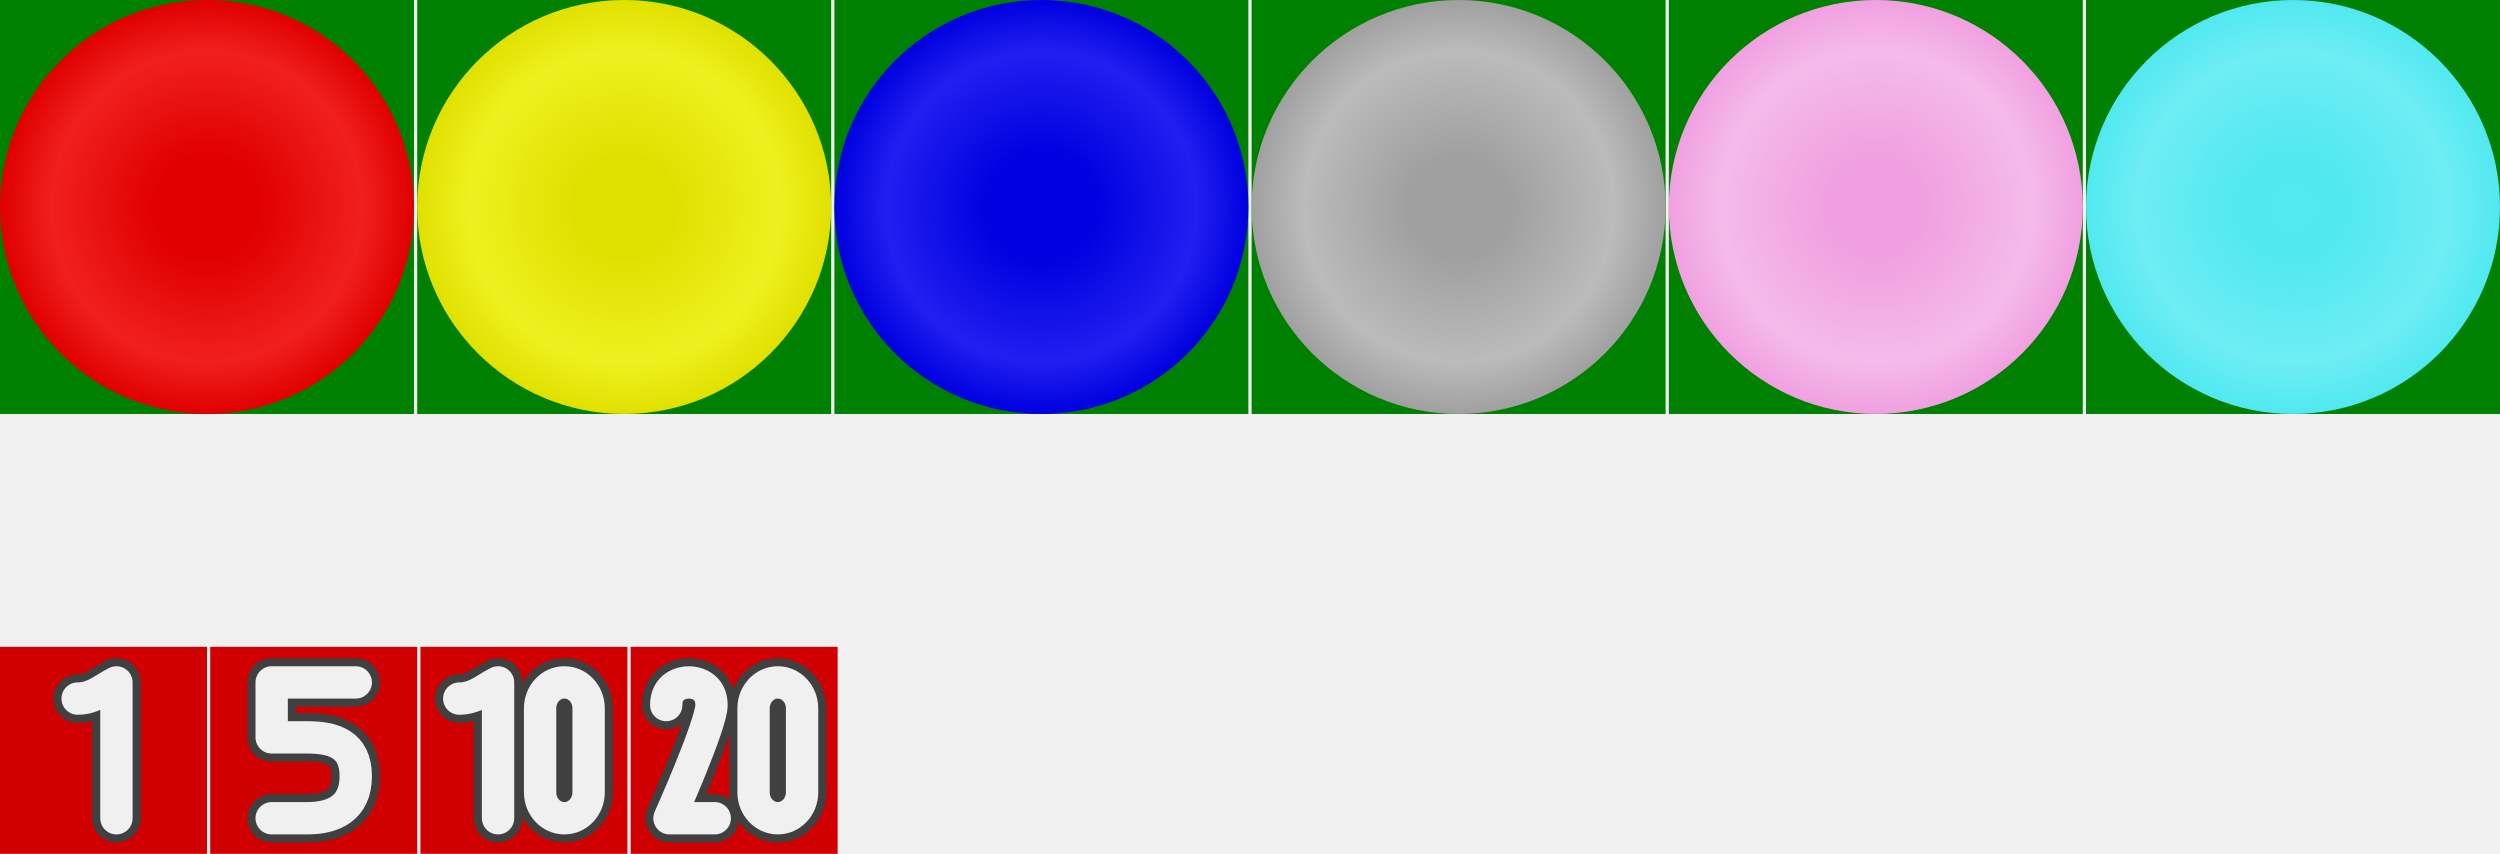
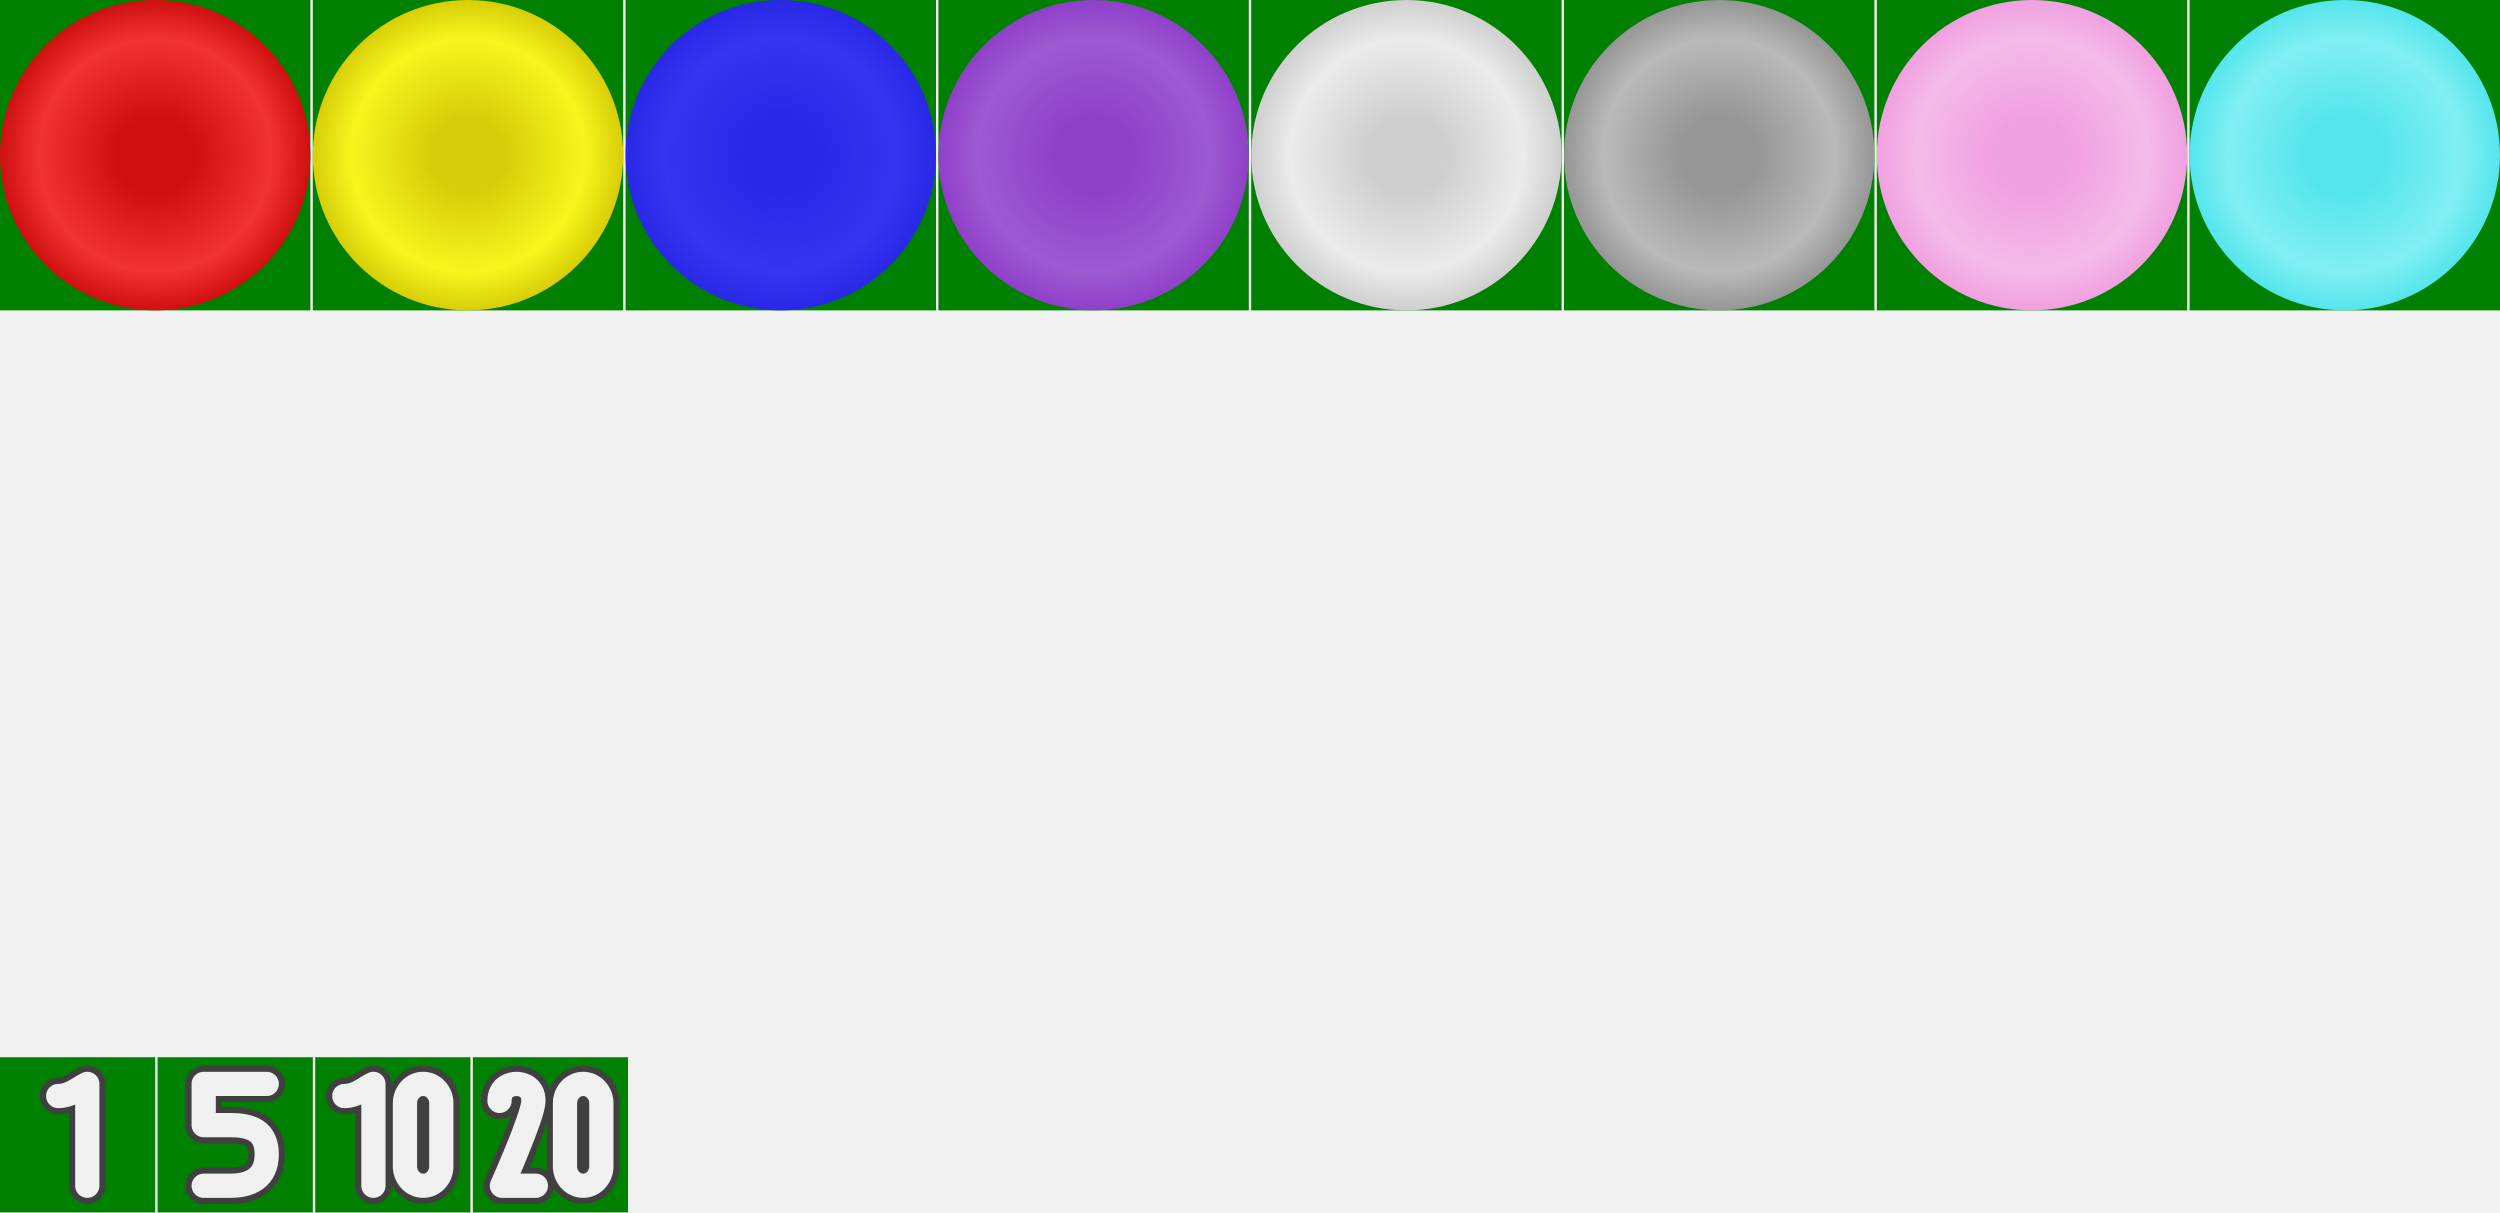
- <svg xmlns="http://www.w3.org/2000/svg" xmlns:xlink="http://www.w3.org/1999/xlink" width="773" height="264" viewBox="0 0 773 264" version="1.1" id="svg1063">
+ <svg xmlns="http://www.w3.org/2000/svg" xmlns:xlink="http://www.w3.org/1999/xlink" width="1031" height="500" viewBox="0 0 1031 500" version="1.1" id="svg1063">
  <defs id="defs1057">
    <linearGradient id="winged-pellet">
-       <stop style="stop-color:#f0a0e0;stop-opacity:1" offset="0" id="stop5" />
-       <stop id="stop6" offset="0.25" style="stop-color:#f0a0e0;stop-opacity:1" />
-       <stop id="stop7" offset="0.75" style="stop-color:#f4bbe9;stop-opacity:1" />
-       <stop style="stop-color:#f0a0e0;stop-opacity:1" offset="1" id="stop8" />
+       <stop style="stop-color:#f0a0e0;stop-opacity:1" offset="0" id="stop24" />
+       <stop id="stop25" offset="0.25" style="stop-color:#f0a0e0;stop-opacity:1" />
+       <stop id="stop26" offset="0.75" style="stop-color:#f4bbe9;stop-opacity:1" />
+       <stop style="stop-color:#f0a0e0;stop-opacity:1" offset="1" id="stop27" />
    </linearGradient>
    <linearGradient id="rock-pellet">
-       <stop style="stop-color:#a0a0a0;stop-opacity:1" offset="0" id="stop961" />
-       <stop id="stop963" offset="0.25" style="stop-color:#a0a0a0;stop-opacity:1" />
-       <stop id="stop965" offset="0.75" style="stop-color:#bbbbbb;stop-opacity:1" />
-       <stop style="stop-color:#a0a0a0;stop-opacity:1" offset="1" id="stop967" />
+       <stop style="stop-color:#969696;stop-opacity:1;" offset="0" id="stop20" />
+       <stop id="stop21" offset="0.25" style="stop-color:#969696;stop-opacity:1;" />
+       <stop id="stop22" offset="0.75" style="stop-color:#bababa;stop-opacity:1;" />
+       <stop style="stop-color:#969696;stop-opacity:1;" offset="1" id="stop23" />
+     </linearGradient>
+     <linearGradient id="winged-pellet-2">
+       <stop style="stop-color:#cfcfcf;stop-opacity:1;" offset="0" id="stop5" />
+       <stop id="stop6" offset="0.25" style="stop-color:#cfcfcf;stop-opacity:1;" />
+       <stop id="stop7" offset="0.75" style="stop-color:#ebebeb;stop-opacity:1;" />
+       <stop style="stop-color:#cfcfcf;stop-opacity:1;" offset="1" id="stop8" />
+     </linearGradient>
+     <linearGradient id="rock-pellet-1">
+       <stop style="stop-color:#9041c9;stop-opacity:1;" offset="0" id="stop961" />
+       <stop id="stop963" offset="0.25" style="stop-color:#9041c9;stop-opacity:1;" />
+       <stop id="stop965" offset="0.75" style="stop-color:#9d5ad2;stop-opacity:1;" />
+       <stop style="stop-color:#9040c9;stop-opacity:1;" offset="1" id="stop967" />
    </linearGradient>
    <linearGradient id="winged-pellet-1">
-       <stop style="stop-color:#52e9f0;stop-opacity:1;" offset="0" id="stop936" />
-       <stop id="stop938" offset="0.25" style="stop-color:#52e8f0;stop-opacity:1;" />
-       <stop id="stop940" offset="0.75" style="stop-color:#6eedf4;stop-opacity:1;" />
-       <stop style="stop-color:#52e8f0;stop-opacity:1;" offset="1" id="stop942" />
-     </linearGradient>
-     <linearGradient id="pellet-shine-mask">
-       <stop style="stop-color:#000000;stop-opacity:1" offset="0" id="stop1789" />
-       <stop id="stop1797" offset="0.4" style="stop-color:#ffffff;stop-opacity:1" />
-       <stop style="stop-color:#ffffff;stop-opacity:1" offset="0.6" id="stop1799" />
-       <stop style="stop-color:#000000;stop-opacity:1" offset="1" id="stop1791" />
+       <stop style="stop-color:#55e6ed;stop-opacity:1;" offset="0" id="stop936" />
+       <stop id="stop938" offset="0.25" style="stop-color:#55e5ed;stop-opacity:1;" />
+       <stop id="stop940" offset="0.75" style="stop-color:#81eff3;stop-opacity:1;" />
+       <stop style="stop-color:#55e5ed;stop-opacity:1;" offset="1" id="stop942" />
    </linearGradient>
    <linearGradient id="pellet-shine-inner">
      <stop id="stop2203" offset="0" style="stop-color:#ffffff;stop-opacity:0;" />
      <stop style="stop-color:#ffffff;stop-opacity:0;" offset="0.625" id="stop2205" />
      <stop style="stop-color:#ffffff;stop-opacity:1" offset="0.813" id="stop2207" />
      <stop id="stop1755" offset="0.875" style="stop-color:#ffffff;stop-opacity:0" />
      <stop id="stop2209" offset="1" style="stop-color:#ffffff;stop-opacity:0;" />
    </linearGradient>
    <linearGradient id="blue-pellet">
-       <stop style="stop-color:#0000e0;stop-opacity:1" offset="0" id="stop1980" />
-       <stop id="stop1982" offset="0.25" style="stop-color:#0000e0;stop-opacity:1" />
-       <stop id="stop1984" offset="0.75" style="stop-color:#2020f0;stop-opacity:1" />
-       <stop style="stop-color:#0000e0;stop-opacity:1" offset="1" id="stop1986" />
+       <stop style="stop-color:#2828e6;stop-opacity:1;" offset="0" id="stop1980" />
+       <stop id="stop1982" offset="0.25" style="stop-color:#2828e6;stop-opacity:1;" />
+       <stop id="stop1984" offset="0.75" style="stop-color:#3535f1;stop-opacity:1;" />
+       <stop style="stop-color:#2828e6;stop-opacity:1;" offset="1" id="stop1986" />
    </linearGradient>
    <linearGradient id="yellow-pellet">
-       <stop id="stop1877" offset="0" style="stop-color:#e0e000;stop-opacity:1" />
-       <stop style="stop-color:#e0e000;stop-opacity:1" offset="0.25" id="stop1879" />
-       <stop style="stop-color:#f0f020;stop-opacity:1" offset="0.75" id="stop1881" />
-       <stop id="stop1883" offset="1" style="stop-color:#e0e000;stop-opacity:1" />
+       <stop id="stop1877" offset="0" style="stop-color:#d8ce08;stop-opacity:1;" />
+       <stop style="stop-color:#d8ce08;stop-opacity:1;" offset="0.25" id="stop1879" />
+       <stop style="stop-color:#f6f61d;stop-opacity:1;" offset="0.75" id="stop1881" />
+       <stop id="stop1883" offset="1" style="stop-color:#d8ce08;stop-opacity:1;" />
    </linearGradient>
    <linearGradient id="pellet-shine-outer">
      <stop style="stop-color:#ffffff;stop-opacity:0;" offset="0" id="stop5495" />
      <stop id="stop5503" offset="0.625" style="stop-color:#ffffff;stop-opacity:0;" />
      <stop style="stop-color:#ffffff;stop-opacity:0" offset="0.75" id="stop1757" />
      <stop id="stop5501" offset="0.813" style="stop-color:#ffffff;stop-opacity:1" />
      <stop style="stop-color:#ffffff;stop-opacity:0;" offset="1" id="stop5497" />
    </linearGradient>
    <radialGradient r="7.5" fy="1043.612" fx="587.5" cy="1043.612" cx="587.5" gradientTransform="matrix(8.533333,0,0,8.533333,-4949.333,-8841.491)" gradientUnits="userSpaceOnUse" id="radialGradient3327" xlink:href="#red-pellet" />
    <linearGradient id="red-pellet">
-       <stop style="stop-color:#e00000;stop-opacity:1" offset="0" id="stop8452" />
-       <stop id="stop8460" offset="0.25" style="stop-color:#e00000;stop-opacity:1" />
-       <stop id="stop8458" offset="0.75" style="stop-color:#f02020;stop-opacity:1" />
-       <stop style="stop-color:#e00000;stop-opacity:1;" offset="1" id="stop8454" />
+       <stop style="stop-color:#d01010;stop-opacity:1;" offset="0" id="stop8452" />
+       <stop id="stop8460" offset="0.25" style="stop-color:#d01010;stop-opacity:1;" />
+       <stop id="stop8458" offset="0.75" style="stop-color:#f03333;stop-opacity:1;" />
+       <stop style="stop-color:#d01010;stop-opacity:1;" offset="1" id="stop8454" />
    </linearGradient>
    <radialGradient xlink:href="#yellow-pellet" id="radialGradient1886" gradientUnits="userSpaceOnUse" gradientTransform="matrix(8.533333,0,0,8.533333,-4820.333,-8841.491)" cx="587.5" cy="1043.612" fx="587.5" fy="1043.612" r="7.5" />
    <radialGradient xlink:href="#blue-pellet" id="radialGradient1989" gradientUnits="userSpaceOnUse" gradientTransform="matrix(8.533333,0,0,8.533333,-4691.333,-8841.491)" cx="587.5" cy="1043.612" fx="587.5" fy="1043.612" r="7.5" />
-     <radialGradient r="7.5" fy="1043.612" fx="587.5" cy="1043.612" cx="587.5" gradientTransform="matrix(8.533333,0,0,8.533333,-4949.333,-7846.972)" gradientUnits="userSpaceOnUse" id="radialGradient3327-3" xlink:href="#pellet-shine-outer" />
-     <radialGradient r="7.5" fy="1043.612" fx="587.5" cy="1043.612" cx="587.5" gradientTransform="matrix(8.533333,0,0,8.533333,-4949.333,-7846.972)" gradientUnits="userSpaceOnUse" id="radialGradient3327-3-6" xlink:href="#pellet-shine-inner" />
-     <linearGradient xlink:href="#pellet-shine-mask" id="linearGradient30958" gradientUnits="userSpaceOnUse" gradientTransform="translate(0,-4.696063e-5)" x1="64" y1="1097.52" x2="103" y2="1058.52" />
-     <mask maskUnits="userSpaceOnUse" id="mask30954">
-       <path style="opacity:1;fill:url(#linearGradient30958);fill-opacity:1;stroke:none;stroke-width:12.068" id="path30956" mask="none" d="m 128,1058.52 a 64,64 0 0 1 -64,64 v -64 z" />
+     <radialGradient xlink:href="#rock-pellet-1" id="radialGradient934" gradientUnits="userSpaceOnUse" gradientTransform="matrix(8.533333,0,0,8.533333,-4562.333,-8841.491)" cx="587.5" cy="1043.612" fx="587.5" fy="1043.612" r="7.5" />
+     <radialGradient xlink:href="#winged-pellet-2" id="radialGradient957" gradientUnits="userSpaceOnUse" gradientTransform="matrix(8.533333,0,0,8.533333,-4433.333,-8841.491)" cx="587.5" cy="1043.612" fx="587.5" fy="1043.612" r="7.5" />
+     <radialGradient xlink:href="#winged-pellet-1" id="radialGradient14" gradientUnits="userSpaceOnUse" gradientTransform="matrix(8.533333,0,0,8.533333,-4046.333,-8841.491)" cx="587.5" cy="1043.612" fx="587.5" fy="1043.612" r="7.5" />
+     <radialGradient xlink:href="#winged-pellet" id="radialGradient17" gradientUnits="userSpaceOnUse" gradientTransform="matrix(8.533333,0,0,8.533333,-4175.333,-8841.491)" cx="587.5" cy="1043.612" fx="587.5" fy="1043.612" r="7.5" />
+     <radialGradient xlink:href="#rock-pellet" id="radialGradient20" gradientUnits="userSpaceOnUse" gradientTransform="matrix(8.533333,0,0,8.533333,-4304.333,-8841.491)" cx="587.5" cy="1043.612" fx="587.5" fy="1043.612" r="7.5" />
+     <filter style="color-interpolation-filters:sRGB" id="filter40" x="-0.277" y="-0.277" width="1.554" height="1.554">
+       <feGaussianBlur stdDeviation="7.386" id="feGaussianBlur40" />
+     </filter>
+     <clipPath clipPathUnits="userSpaceOnUse" id="clipPath40">
+       <use x="0" y="0" xlink:href="#rect38" id="use41" />
+     </clipPath>
+     <radialGradient r="7.5" fy="1043.612" fx="587.5" cy="1043.612" cx="587.5" gradientTransform="matrix(8.533333,0,0,8.533333,-5549.333,-8841.491)" gradientUnits="userSpaceOnUse" id="radialGradient3327-3-56" xlink:href="#pellet-shine-outer" />
+     <mask maskUnits="userSpaceOnUse" id="mask43">
+       <use x="0" y="0" xlink:href="#g39" id="use44" transform="translate(-200)" />
    </mask>
-     <linearGradient xlink:href="#pellet-shine-mask" id="linearGradient30965" gradientUnits="userSpaceOnUse" x1="64" y1="1097.52" x2="103" y2="1058.52" />
-     <mask maskUnits="userSpaceOnUse" id="mask30961">
-       <path style="opacity:1;fill:url(#linearGradient30965);fill-opacity:1;stroke:none;stroke-width:12.068" id="path30963" mask="none" d="m 0,1058.52 a 64,64 0 0 1 64,-64 v 64 z" />
+     <radialGradient r="7.5" fy="1043.612" fx="587.5" cy="1043.612" cx="587.5" gradientTransform="matrix(8.533333,0,0,8.533333,-5549.333,-8641.491)" gradientUnits="userSpaceOnUse" id="radialGradient3327-3-6-6" xlink:href="#pellet-shine-inner" />
+     <mask maskUnits="userSpaceOnUse" id="mask47">
+       <use x="0" y="0" xlink:href="#g46" id="use48" transform="translate(-136)" />
    </mask>
-     <radialGradient r="7.5" fy="1043.612" fx="587.5" cy="1043.612" cx="587.5" gradientTransform="matrix(8.533333,0,0,8.533333,-4949.333,-7846.972)" gradientUnits="userSpaceOnUse" id="radialGradient3327-3-6-5" xlink:href="#pellet-shine-inner" />
-     <mask maskUnits="userSpaceOnUse" id="mask30954-9">
-       <path style="opacity:1;fill:url(#linearGradient30958);fill-opacity:1;stroke:none;stroke-width:12.068" id="path30956-3" mask="none" d="m 128,1058.52 a 64,64 0 0 1 -64,64 v -64 z" />
-     </mask>
-     <radialGradient r="7.5" fy="1043.612" fx="587.5" cy="1043.612" cx="587.5" gradientTransform="matrix(8.533333,0,0,8.533333,-4949.333,-7846.972)" gradientUnits="userSpaceOnUse" id="radialGradient3327-3-5" xlink:href="#pellet-shine-outer" />
-     <mask maskUnits="userSpaceOnUse" id="mask30961-0">
-       <path style="opacity:1;fill:url(#linearGradient30965-8);fill-opacity:1;stroke:none;stroke-width:12.068" id="path30963-7" mask="none" d="m 0,1058.52 a 64,64 0 0 1 64,-64 v 64 z" />
-     </mask>
-     <linearGradient xlink:href="#pellet-shine-mask" id="linearGradient30965-8" gradientUnits="userSpaceOnUse" x1="64" y1="1097.52" x2="103" y2="1058.52" />
-     <radialGradient r="7.5" fy="1043.612" fx="587.5" cy="1043.612" cx="587.5" gradientTransform="matrix(8.533333,0,0,8.533333,-4949.333,-7846.972)" gradientUnits="userSpaceOnUse" id="radialGradient3327-3-5-8" xlink:href="#pellet-shine-outer" />
-     <mask maskUnits="userSpaceOnUse" id="mask30961-0-2">
-       <path style="opacity:1;fill:url(#linearGradient30965-8);fill-opacity:1;stroke:none;stroke-width:12.068" id="path30963-7-0" mask="none" d="m 0,1058.52 a 64,64 0 0 1 64,-64 v 64 z" />
-     </mask>
-     <radialGradient r="7.5" fy="1043.612" fx="587.5" cy="1043.612" cx="587.5" gradientTransform="matrix(8.533333,0,0,8.533333,-4949.333,-7846.972)" gradientUnits="userSpaceOnUse" id="radialGradient3327-3-6-5-6" xlink:href="#pellet-shine-inner" />
-     <mask maskUnits="userSpaceOnUse" id="mask30954-9-4">
-       <path style="opacity:1;fill:url(#linearGradient30958);fill-opacity:1;stroke:none;stroke-width:12.068" id="path30956-3-8" mask="none" d="m 128,1058.52 a 64,64 0 0 1 -64,64 v -64 z" />
-     </mask>
-     <radialGradient xlink:href="#pellet-shine-inner" id="radialGradient930" gradientUnits="userSpaceOnUse" gradientTransform="matrix(8.533333,0,0,8.533333,-4949.333,-7846.972)" cx="587.5" cy="1043.612" fx="587.5" fy="1043.612" r="7.5" />
-     <radialGradient xlink:href="#pellet-shine-outer" id="radialGradient932" gradientUnits="userSpaceOnUse" gradientTransform="matrix(8.533333,0,0,8.533333,-4949.333,-7846.972)" cx="587.5" cy="1043.612" fx="587.5" fy="1043.612" r="7.5" />
-     <radialGradient xlink:href="#rock-pellet" id="radialGradient934" gradientUnits="userSpaceOnUse" gradientTransform="matrix(8.533333,0,0,8.533333,-4562.333,-8841.491)" cx="587.5" cy="1043.612" fx="587.5" fy="1043.612" r="7.5" />
-     <radialGradient xlink:href="#pellet-shine-inner" id="radialGradient953" gradientUnits="userSpaceOnUse" gradientTransform="matrix(8.533333,0,0,8.533333,-4949.333,-7846.972)" cx="587.5" cy="1043.612" fx="587.5" fy="1043.612" r="7.5" />
-     <radialGradient xlink:href="#pellet-shine-outer" id="radialGradient955" gradientUnits="userSpaceOnUse" gradientTransform="matrix(8.533333,0,0,8.533333,-4949.333,-7846.972)" cx="587.5" cy="1043.612" fx="587.5" fy="1043.612" r="7.5" />
-     <radialGradient xlink:href="#winged-pellet" id="radialGradient957" gradientUnits="userSpaceOnUse" gradientTransform="matrix(8.533333,0,0,8.533333,-4433.333,-8841.491)" cx="587.5" cy="1043.612" fx="587.5" fy="1043.612" r="7.5" />
-     <radialGradient xlink:href="#pellet-shine-outer" id="radialGradient959" gradientUnits="userSpaceOnUse" gradientTransform="matrix(8.533333,0,0,8.533333,-4949.333,-7846.972)" cx="587.5" cy="1043.612" fx="587.5" fy="1043.612" r="7.5" />
-     <radialGradient xlink:href="#pellet-shine-inner" id="radialGradient3" gradientUnits="userSpaceOnUse" gradientTransform="matrix(8.533333,0,0,8.533333,-4949.333,-7846.972)" cx="587.5" cy="1043.612" fx="587.5" fy="1043.612" r="7.5" />
-     <radialGradient xlink:href="#pellet-shine-outer" id="radialGradient4" gradientUnits="userSpaceOnUse" gradientTransform="matrix(8.533333,0,0,8.533333,-4949.333,-7846.972)" cx="587.5" cy="1043.612" fx="587.5" fy="1043.612" r="7.5" />
-     <radialGradient xlink:href="#winged-pellet-1" id="radialGradient5" gradientUnits="userSpaceOnUse" gradientTransform="matrix(8.533333,0,0,8.533333,-4304.333,-8841.491)" cx="587.5" cy="1043.612" fx="587.5" fy="1043.612" r="7.5" />
  </defs>
-   <g id="layer2" style="display:inline" transform="translate(0,-1.8310547e-4)">
+   <g id="layer2" style="display:inline" transform="translate(0,-1.2207031e-4)">
    <rect style="color:#000000;clip-rule:nonzero;display:inline;overflow:visible;visibility:visible;opacity:1;isolation:auto;mix-blend-mode:normal;color-interpolation:sRGB;color-interpolation-filters:linearRGB;solid-color:#000000;solid-opacity:1;vector-effect:none;fill:#008000;fill-opacity:1;fill-rule:evenodd;stroke:none;stroke-width:0.265;stroke-linecap:butt;stroke-linejoin:miter;stroke-miterlimit:50;stroke-dasharray:none;stroke-dashoffset:0;stroke-opacity:1;color-rendering:auto;image-rendering:auto;shape-rendering:auto;text-rendering:auto;enable-background:accumulate" id="rect1641" width="128" height="128" x="0" y="0" />
    <rect style="color:#000000;clip-rule:nonzero;display:inline;overflow:visible;visibility:visible;opacity:1;isolation:auto;mix-blend-mode:normal;color-interpolation:sRGB;color-interpolation-filters:linearRGB;solid-color:#000000;solid-opacity:1;vector-effect:none;fill:#008000;fill-opacity:1;fill-rule:evenodd;stroke:none;stroke-width:0.265;stroke-linecap:butt;stroke-linejoin:miter;stroke-miterlimit:50;stroke-dasharray:none;stroke-dashoffset:0;stroke-opacity:1;color-rendering:auto;image-rendering:auto;shape-rendering:auto;text-rendering:auto;enable-background:accumulate" id="rect1641-6" width="128" height="128" x="129" y="0" />
    <rect style="color:#000000;clip-rule:nonzero;display:inline;overflow:visible;visibility:visible;opacity:1;isolation:auto;mix-blend-mode:normal;color-interpolation:sRGB;color-interpolation-filters:linearRGB;solid-color:#000000;solid-opacity:1;vector-effect:none;fill:#008000;fill-opacity:1;fill-rule:evenodd;stroke:none;stroke-width:0.265;stroke-linecap:butt;stroke-linejoin:miter;stroke-miterlimit:50;stroke-dasharray:none;stroke-dashoffset:0;stroke-opacity:1;color-rendering:auto;image-rendering:auto;shape-rendering:auto;text-rendering:auto;enable-background:accumulate" id="rect1641-6-9" width="128" height="128" x="258" y="0" />
-     <rect style="color:#000000;clip-rule:nonzero;display:inline;overflow:visible;visibility:visible;opacity:1;isolation:auto;mix-blend-mode:normal;color-interpolation:sRGB;color-interpolation-filters:linearRGB;solid-color:#000000;solid-opacity:1;fill:#d00000;fill-opacity:1;fill-rule:evenodd;stroke:none;stroke-width:2;stroke-linecap:round;stroke-linejoin:round;stroke-miterlimit:4;stroke-dasharray:none;stroke-dashoffset:0;stroke-opacity:1;color-rendering:auto;image-rendering:auto;shape-rendering:auto;text-rendering:auto;enable-background:accumulate" id="rect4484" width="64" height="64" x="0" y="200" rx="0" ry="0" />
-     <rect style="color:#000000;clip-rule:nonzero;display:inline;overflow:visible;visibility:visible;opacity:1;isolation:auto;mix-blend-mode:normal;color-interpolation:sRGB;color-interpolation-filters:linearRGB;solid-color:#000000;solid-opacity:1;fill:#d00000;fill-opacity:1;fill-rule:evenodd;stroke:none;stroke-width:2;stroke-linecap:round;stroke-linejoin:round;stroke-miterlimit:4;stroke-dasharray:none;stroke-dashoffset:0;stroke-opacity:1;color-rendering:auto;image-rendering:auto;shape-rendering:auto;text-rendering:auto;enable-background:accumulate" id="rect4484-2" width="64" height="64" x="65" y="200" rx="0" ry="0" />
-     <rect style="color:#000000;clip-rule:nonzero;display:inline;overflow:visible;visibility:visible;opacity:1;isolation:auto;mix-blend-mode:normal;color-interpolation:sRGB;color-interpolation-filters:linearRGB;solid-color:#000000;solid-opacity:1;fill:#d00000;fill-opacity:1;fill-rule:evenodd;stroke:none;stroke-width:2;stroke-linecap:round;stroke-linejoin:round;stroke-miterlimit:4;stroke-dasharray:none;stroke-dashoffset:0;stroke-opacity:1;color-rendering:auto;image-rendering:auto;shape-rendering:auto;text-rendering:auto;enable-background:accumulate" id="rect4484-2-1" width="64" height="64" x="130" y="200" rx="0" ry="0" />
-     <rect style="color:#000000;clip-rule:nonzero;display:inline;overflow:visible;visibility:visible;opacity:1;isolation:auto;mix-blend-mode:normal;color-interpolation:sRGB;color-interpolation-filters:linearRGB;solid-color:#000000;solid-opacity:1;fill:#d00000;fill-opacity:1;fill-rule:evenodd;stroke:none;stroke-width:2;stroke-linecap:round;stroke-linejoin:round;stroke-miterlimit:4;stroke-dasharray:none;stroke-dashoffset:0;stroke-opacity:1;color-rendering:auto;image-rendering:auto;shape-rendering:auto;text-rendering:auto;enable-background:accumulate" id="rect4484-2-1-9" width="64" height="64" x="195" y="200" rx="0" ry="0" />
+     <rect style="color:#000000;font-variation-settings:normal;clip-rule:nonzero;display:inline;overflow:visible;visibility:visible;opacity:1;isolation:auto;mix-blend-mode:normal;color-interpolation:sRGB;color-interpolation-filters:linearRGB;solid-color:#000000;solid-opacity:1;vector-effect:none;fill:#008000;fill-opacity:1;fill-rule:evenodd;stroke:none;stroke-width:0.265;stroke-linecap:butt;stroke-linejoin:miter;stroke-miterlimit:50;stroke-dasharray:none;stroke-dashoffset:0;stroke-opacity:1;-inkscape-stroke:none;color-rendering:auto;image-rendering:auto;shape-rendering:auto;text-rendering:auto;enable-background:accumulate;stop-color:#000000;stop-opacity:1" id="rect4484" width="64" height="64" x="0" y="436" rx="0" ry="0" />
+     <rect style="color:#000000;font-variation-settings:normal;clip-rule:nonzero;display:inline;overflow:visible;visibility:visible;opacity:1;isolation:auto;mix-blend-mode:normal;color-interpolation:sRGB;color-interpolation-filters:linearRGB;solid-color:#000000;solid-opacity:1;vector-effect:none;fill:#008000;fill-opacity:1;fill-rule:evenodd;stroke:none;stroke-width:0.265;stroke-linecap:butt;stroke-linejoin:miter;stroke-miterlimit:50;stroke-dasharray:none;stroke-dashoffset:0;stroke-opacity:1;-inkscape-stroke:none;color-rendering:auto;image-rendering:auto;shape-rendering:auto;text-rendering:auto;enable-background:accumulate;stop-color:#000000;stop-opacity:1" id="rect4484-2" width="64" height="64" x="65" y="436" rx="0" ry="0" />
+     <rect style="color:#000000;font-variation-settings:normal;clip-rule:nonzero;display:inline;overflow:visible;visibility:visible;opacity:1;isolation:auto;mix-blend-mode:normal;color-interpolation:sRGB;color-interpolation-filters:linearRGB;solid-color:#000000;solid-opacity:1;vector-effect:none;fill:#008000;fill-opacity:1;fill-rule:evenodd;stroke:none;stroke-width:0.265;stroke-linecap:butt;stroke-linejoin:miter;stroke-miterlimit:50;stroke-dasharray:none;stroke-dashoffset:0;stroke-opacity:1;-inkscape-stroke:none;color-rendering:auto;image-rendering:auto;shape-rendering:auto;text-rendering:auto;enable-background:accumulate;stop-color:#000000;stop-opacity:1" id="rect4484-2-1" width="64" height="64" x="130" y="436" rx="0" ry="0" />
+     <rect style="color:#000000;font-variation-settings:normal;clip-rule:nonzero;display:inline;overflow:visible;visibility:visible;opacity:1;isolation:auto;mix-blend-mode:normal;color-interpolation:sRGB;color-interpolation-filters:linearRGB;solid-color:#000000;solid-opacity:1;vector-effect:none;fill:#008000;fill-opacity:1;fill-rule:evenodd;stroke:none;stroke-width:0.265;stroke-linecap:butt;stroke-linejoin:miter;stroke-miterlimit:50;stroke-dasharray:none;stroke-dashoffset:0;stroke-opacity:1;-inkscape-stroke:none;color-rendering:auto;image-rendering:auto;shape-rendering:auto;text-rendering:auto;enable-background:accumulate;stop-color:#000000;stop-opacity:1" id="rect4484-2-1-9" width="64" height="64" x="195" y="436" rx="0" ry="0" />
    <rect style="color:#000000;clip-rule:nonzero;display:inline;overflow:visible;visibility:visible;opacity:1;isolation:auto;mix-blend-mode:normal;color-interpolation:sRGB;color-interpolation-filters:linearRGB;solid-color:#000000;solid-opacity:1;vector-effect:none;fill:#008000;fill-opacity:1;fill-rule:evenodd;stroke:none;stroke-width:0.265;stroke-linecap:butt;stroke-linejoin:miter;stroke-miterlimit:50;stroke-dasharray:none;stroke-dashoffset:0;stroke-opacity:1;color-rendering:auto;image-rendering:auto;shape-rendering:auto;text-rendering:auto;enable-background:accumulate" id="rect922" width="128" height="128" x="387" y="0" />
    <rect style="color:#000000;clip-rule:nonzero;display:inline;overflow:visible;visibility:visible;opacity:1;isolation:auto;mix-blend-mode:normal;color-interpolation:sRGB;color-interpolation-filters:linearRGB;solid-color:#000000;solid-opacity:1;vector-effect:none;fill:#008000;fill-opacity:1;fill-rule:evenodd;stroke:none;stroke-width:0.265;stroke-linecap:butt;stroke-linejoin:miter;stroke-miterlimit:50;stroke-dasharray:none;stroke-dashoffset:0;stroke-opacity:1;color-rendering:auto;image-rendering:auto;shape-rendering:auto;text-rendering:auto;enable-background:accumulate" id="rect945" width="128" height="128" x="516" y="0" />
    <g id="g4760" style="display:inline" transform="translate(0,-1052.362)">
      <ellipse style="display:inline;fill:#c99379;fill-opacity:1;stroke:none" id="path3782" cx="-6.703" cy="1036.362" rx="3.203" ry="3.5" />
      <circle style="display:inline;fill:none;stroke:#00ffff;stroke-width:2;stroke-miterlimit:4;stroke-dasharray:none;stroke-opacity:1" id="path3770-7" cx="-16" cy="1036.362" r="15" />
      <circle style="display:inline;fill:#d5b284;fill-opacity:1;stroke:none" id="path3780" cx="-18" cy="1036.362" r="9.5" />
      <path style="display:inline;fill:#000000;fill-opacity:1;stroke:none" d="m -12,1034.862 v -6 h 2 v 6 z" id="path3824" />
      <path style="display:inline;fill:#000000;fill-opacity:1;stroke:none" d="m -12,1043.862 v -6 h 2 v 6 z" id="path3824-4" />
    </g>
-     <rect style="color:#000000;clip-rule:nonzero;display:inline;overflow:visible;visibility:visible;opacity:1;isolation:auto;mix-blend-mode:normal;color-interpolation:sRGB;color-interpolation-filters:linearRGB;solid-color:#000000;solid-opacity:1;vector-effect:none;fill:#008000;fill-opacity:1;fill-rule:evenodd;stroke:none;stroke-width:0.265;stroke-linecap:butt;stroke-linejoin:miter;stroke-miterlimit:50;stroke-dasharray:none;stroke-dashoffset:0;stroke-opacity:1;color-rendering:auto;image-rendering:auto;shape-rendering:auto;text-rendering:auto;enable-background:accumulate" id="rect1" width="128" height="128" x="645" y="0" />
+     <rect style="color:#000000;clip-rule:nonzero;display:inline;overflow:visible;visibility:visible;opacity:1;isolation:auto;mix-blend-mode:normal;color-interpolation:sRGB;color-interpolation-filters:linearRGB;solid-color:#000000;solid-opacity:1;vector-effect:none;fill:#008000;fill-opacity:1;fill-rule:evenodd;stroke:none;stroke-width:0.265;stroke-linecap:butt;stroke-linejoin:miter;stroke-miterlimit:50;stroke-dasharray:none;stroke-dashoffset:0;stroke-opacity:1;color-rendering:auto;image-rendering:auto;shape-rendering:auto;text-rendering:auto;enable-background:accumulate" id="rect2" width="128" height="128" x="645" y="0" />
+     <rect style="color:#000000;clip-rule:nonzero;display:inline;overflow:visible;visibility:visible;opacity:1;isolation:auto;mix-blend-mode:normal;color-interpolation:sRGB;color-interpolation-filters:linearRGB;solid-color:#000000;solid-opacity:1;vector-effect:none;fill:#008000;fill-opacity:1;fill-rule:evenodd;stroke:none;stroke-width:0.265;stroke-linecap:butt;stroke-linejoin:miter;stroke-miterlimit:50;stroke-dasharray:none;stroke-dashoffset:0;stroke-opacity:1;color-rendering:auto;image-rendering:auto;shape-rendering:auto;text-rendering:auto;enable-background:accumulate" id="rect3" width="128" height="128" x="774" y="0" />
+     <rect style="color:#000000;clip-rule:nonzero;display:inline;overflow:visible;visibility:visible;opacity:1;isolation:auto;mix-blend-mode:normal;color-interpolation:sRGB;color-interpolation-filters:linearRGB;solid-color:#000000;solid-opacity:1;vector-effect:none;fill:#008000;fill-opacity:1;fill-rule:evenodd;stroke:none;stroke-width:0.265;stroke-linecap:butt;stroke-linejoin:miter;stroke-miterlimit:50;stroke-dasharray:none;stroke-dashoffset:0;stroke-opacity:1;color-rendering:auto;image-rendering:auto;shape-rendering:auto;text-rendering:auto;enable-background:accumulate" id="rect4" width="128" height="128" x="903" y="0" />
  </g>
-   <g id="layer1" transform="translate(0,-1.8310547e-4)" style="display:inline">
-     <circle r="64" cy="64" cx="64" style="opacity:1;fill:url(#radialGradient3327);fill-opacity:1;stroke:none;stroke-width:12.068" id="path4721-8-4" />
-     <circle r="64" cy="1058.52" cx="64" style="opacity:0.75;fill:url(#radialGradient3327-3);fill-opacity:1;stroke:none;stroke-width:12.068" id="path4721-8-4-5" mask="url(#mask30961)" transform="translate(0,-994.5195)" />
-     <circle r="64" cy="1058.52" cx="64" style="opacity:0.75;fill:url(#radialGradient3327-3-6);fill-opacity:1;stroke:none;stroke-width:12.068" id="path4721-8-4-5-0" mask="url(#mask30954)" transform="translate(0,-994.5195)" />
-     <circle r="64" cy="64" cx="193" style="opacity:1;fill:url(#radialGradient1886);fill-opacity:1;stroke:none;stroke-width:12.068" id="path4721-8-4-0" />
-     <circle cy="64" cx="322" style="opacity:1;fill:url(#radialGradient1989);fill-opacity:1;stroke:none;stroke-width:12.068" id="path4721-8-4-0-4" r="64" />
-     <circle transform="translate(129,-994.5195)" r="64" cy="1058.52" cx="64" style="opacity:0.75;fill:url(#radialGradient3327-3-5);fill-opacity:1;stroke:none;stroke-width:12.068" id="path4721-8-4-5-6" mask="url(#mask30961-0)" />
-     <circle transform="translate(129,-994.5195)" r="64" cy="1058.52" cx="64" style="opacity:0.75;fill:url(#radialGradient3327-3-6-5);fill-opacity:1;stroke:none;stroke-width:12.068" id="path4721-8-4-5-0-8" mask="url(#mask30954-9)" />
-     <circle transform="translate(258,-994.5195)" r="64" cy="1058.52" cx="64" style="opacity:0.75;fill:url(#radialGradient959);fill-opacity:1;stroke:none;stroke-width:12.068" id="path4721-8-4-5-6-7" mask="url(#mask30961-0-2)" />
-     <circle transform="translate(258,-994.5195)" r="64" cy="1058.52" cx="64" style="opacity:0.75;fill:url(#radialGradient3327-3-6-5-6);fill-opacity:1;stroke:none;stroke-width:12.068" id="path4721-8-4-5-0-8-1" mask="url(#mask30954-9-4)" />
-     <circle mask="url(#mask30961-0-2)" id="circle982" style="opacity:0.75;fill:url(#radialGradient3327-3-5-8);fill-opacity:1;stroke:none;stroke-width:12.068" cx="64" cy="1058.52" r="64" transform="translate(258,-994.5195)" />
-     <g id="g1175" transform="translate(0,-658.5197)">
+   <g id="layer1" transform="translate(0,-1.2207031e-4)" style="display:inline">
+     <g id="g30">
+       <circle r="64" cy="64" cx="64" style="opacity:1;fill:url(#radialGradient3327);fill-opacity:1;stroke:none;stroke-width:12.068" id="path4721-8-4" />
+       <use x="0" y="0" xlink:href="#g1" id="use2" style="display:inline" transform="translate(150)" />
+     </g>
+     <g id="g31">
+       <circle r="64" cy="64" cx="193" style="opacity:1;fill:url(#radialGradient1886);fill-opacity:1;stroke:none;stroke-width:12.068" id="path4721-8-4-0" />
+       <use x="0" y="0" xlink:href="#g1" id="use2-4" style="display:inline" transform="translate(279,-6.1035157e-5)" />
+     </g>
+     <g id="g32">
+       <circle cy="64" cx="322" style="opacity:1;fill:url(#radialGradient1989);fill-opacity:1;stroke:none;stroke-width:12.068" id="path4721-8-4-0-4" r="64" />
+       <use x="0" y="0" xlink:href="#g1" id="use2-48" style="display:inline" transform="translate(408.0298)" />
+     </g>
+     <g id="g1175" transform="translate(0,-422.5195)">
      <path style="display:inline;opacity:1;fill:none;fill-rule:evenodd;stroke:#404040;stroke-width:15;stroke-linecap:round;stroke-linejoin:round;stroke-miterlimit:4;stroke-dasharray:none;stroke-opacity:1" d="m 24,874.52 c 5,0 8,-3 12,-5 v 42" id="path1117" />
      <path id="path4487" d="m 24,874.52 c 5,0 8,-3 12,-5 v 42" style="display:inline;opacity:1;fill:none;fill-rule:evenodd;stroke:#f0f0f0;stroke-width:10;stroke-linecap:round;stroke-linejoin:round;stroke-miterlimit:4;stroke-dasharray:none;stroke-opacity:1" />
    </g>
-     <g id="g1179" transform="translate(0,-658.5197)">
+     <g id="g1179" transform="translate(0,-422.5195)">
      <path style="color:#000000;clip-rule:nonzero;display:inline;overflow:visible;visibility:visible;opacity:1;isolation:auto;mix-blend-mode:normal;color-interpolation:sRGB;color-interpolation-filters:linearRGB;solid-color:#000000;solid-opacity:1;fill:none;fill-opacity:1;fill-rule:evenodd;stroke:#404040;stroke-width:15;stroke-linecap:round;stroke-linejoin:round;stroke-miterlimit:4;stroke-dasharray:none;stroke-dashoffset:0;stroke-opacity:1;color-rendering:auto;image-rendering:auto;shape-rendering:auto;text-rendering:auto;enable-background:accumulate" d="M 110,869.52 H 84 v 17 h 11 c 8,0 15,2 15,12 0,10 -7,13 -15,13 H 84" id="path1119" />
      <path id="path4504" d="M 110,869.52 H 84 v 17 h 11 c 8,0 15,2 15,12 0,10 -7,13 -15,13 H 84" style="color:#000000;clip-rule:nonzero;display:inline;overflow:visible;visibility:visible;opacity:1;isolation:auto;mix-blend-mode:normal;color-interpolation:sRGB;color-interpolation-filters:linearRGB;solid-color:#000000;solid-opacity:1;vector-effect:none;fill:none;fill-opacity:1;fill-rule:evenodd;stroke:#f0f0f0;stroke-width:10;stroke-linecap:round;stroke-linejoin:round;stroke-miterlimit:4;stroke-dasharray:none;stroke-dashoffset:0;stroke-opacity:1;color-rendering:auto;image-rendering:auto;shape-rendering:auto;text-rendering:auto;enable-background:accumulate" />
    </g>
-     <g id="g1185" transform="translate(0,-658.5197)">
+     <g id="g1185" transform="translate(0,-422.5195)">
      <path style="display:inline;opacity:1;vector-effect:none;fill:none;fill-opacity:1;fill-rule:evenodd;stroke:#404040;stroke-width:15;stroke-linecap:round;stroke-linejoin:round;stroke-miterlimit:4;stroke-dasharray:none;stroke-dashoffset:0;stroke-opacity:1" d="m 142,874.52 c 5,0 8,-3 12,-5 v 42" id="path1165" />
      <rect style="color:#000000;clip-rule:nonzero;display:inline;overflow:visible;visibility:visible;opacity:1;isolation:auto;mix-blend-mode:normal;color-interpolation:sRGB;color-interpolation-filters:linearRGB;solid-color:#000000;solid-opacity:1;vector-effect:none;fill:none;fill-opacity:1;fill-rule:evenodd;stroke:#404040;stroke-width:15;stroke-linecap:round;stroke-linejoin:round;stroke-miterlimit:4;stroke-dasharray:none;stroke-dashoffset:0;stroke-opacity:1;color-rendering:auto;image-rendering:auto;shape-rendering:auto;text-rendering:auto;enable-background:accumulate" id="rect1167" width="15" height="42" x="167" y="869.52" ry="8" rx="7.456" />
      <path id="path4487-0" d="m 142,874.52 c 5,0 8,-3 12,-5 v 42" style="display:inline;opacity:1;vector-effect:none;fill:none;fill-opacity:1;fill-rule:evenodd;stroke:#f0f0f0;stroke-width:10;stroke-linecap:round;stroke-linejoin:round;stroke-miterlimit:4;stroke-dasharray:none;stroke-dashoffset:0;stroke-opacity:1" />
      <rect rx="7.456" ry="8" y="869.52" x="167" height="42" width="15" id="rect4591" style="color:#000000;clip-rule:nonzero;display:inline;overflow:visible;visibility:visible;opacity:1;isolation:auto;mix-blend-mode:normal;color-interpolation:sRGB;color-interpolation-filters:linearRGB;solid-color:#000000;solid-opacity:1;vector-effect:none;fill:none;fill-opacity:1;fill-rule:evenodd;stroke:#f0f0f0;stroke-width:10;stroke-linecap:round;stroke-linejoin:round;stroke-miterlimit:4;stroke-dasharray:none;stroke-dashoffset:0;stroke-opacity:1;color-rendering:auto;image-rendering:auto;shape-rendering:auto;text-rendering:auto;enable-background:accumulate" />
    </g>
-     <g id="g1191" transform="translate(0,-658.5197)">
+     <g id="g1191" transform="translate(0,-422.5195)">
      <rect style="color:#000000;clip-rule:nonzero;display:inline;overflow:visible;visibility:visible;opacity:1;isolation:auto;mix-blend-mode:normal;color-interpolation:sRGB;color-interpolation-filters:linearRGB;solid-color:#000000;solid-opacity:1;vector-effect:none;fill:none;fill-opacity:1;fill-rule:evenodd;stroke:#404040;stroke-width:15;stroke-linecap:round;stroke-linejoin:round;stroke-miterlimit:4;stroke-dasharray:none;stroke-dashoffset:0;stroke-opacity:1;color-rendering:auto;image-rendering:auto;shape-rendering:auto;text-rendering:auto;enable-background:accumulate" id="rect1169" width="15" height="42" x="233" y="869.52" ry="8" rx="7.5" />
      <path style="color:#000000;clip-rule:nonzero;display:inline;overflow:visible;visibility:visible;opacity:1;isolation:auto;mix-blend-mode:normal;color-interpolation:sRGB;color-interpolation-filters:linearRGB;solid-color:#000000;solid-opacity:1;vector-effect:none;fill:none;fill-opacity:1;fill-rule:evenodd;stroke:#404040;stroke-width:15;stroke-linecap:round;stroke-linejoin:round;stroke-miterlimit:4;stroke-dasharray:none;stroke-dashoffset:0;stroke-opacity:1;color-rendering:auto;image-rendering:auto;shape-rendering:auto;text-rendering:auto;enable-background:accumulate" d="m 206,876.52 c 0,-6 5,-7 7,-7 2,0 7,1 7,7 0,6 -13,35 -13,35 h 14" id="path1171" />
      <rect rx="7.5" ry="8" y="869.52" x="233" height="42" width="15" id="rect4591-3" style="color:#000000;clip-rule:nonzero;display:inline;overflow:visible;visibility:visible;opacity:1;isolation:auto;mix-blend-mode:normal;color-interpolation:sRGB;color-interpolation-filters:linearRGB;solid-color:#000000;solid-opacity:1;vector-effect:none;fill:none;fill-opacity:1;fill-rule:evenodd;stroke:#f0f0f0;stroke-width:10;stroke-linecap:round;stroke-linejoin:round;stroke-miterlimit:4;stroke-dasharray:none;stroke-dashoffset:0;stroke-opacity:1;color-rendering:auto;image-rendering:auto;shape-rendering:auto;text-rendering:auto;enable-background:accumulate" />
      <path id="path4611" d="m 206,876.52 c 0,-6 5,-7 7,-7 2,0 7,1 7,7 0,6 -13,35 -13,35 h 14" style="color:#000000;clip-rule:nonzero;display:inline;overflow:visible;visibility:visible;opacity:1;isolation:auto;mix-blend-mode:normal;color-interpolation:sRGB;color-interpolation-filters:linearRGB;solid-color:#000000;solid-opacity:1;vector-effect:none;fill:none;fill-opacity:1;fill-rule:evenodd;stroke:#f0f0f0;stroke-width:10;stroke-linecap:round;stroke-linejoin:round;stroke-miterlimit:4;stroke-dasharray:none;stroke-dashoffset:0;stroke-opacity:1;color-rendering:auto;image-rendering:auto;shape-rendering:auto;text-rendering:auto;enable-background:accumulate" />
    </g>
-     <circle r="64" cy="64" cx="451" style="opacity:1;fill:url(#radialGradient934);fill-opacity:1;stroke:none;stroke-width:12.068" id="circle924" />
-     <circle r="64" cy="1058.52" cx="64" style="opacity:0.75;fill:url(#radialGradient932);fill-opacity:1;stroke:none;stroke-width:12.068" id="circle926" mask="url(#mask30961)" transform="translate(387,-994.5195)" />
-     <circle r="64" cy="1058.52" cx="64" style="opacity:0.75;fill:url(#radialGradient930);fill-opacity:1;stroke:none;stroke-width:12.068" id="circle928" mask="url(#mask30954)" transform="translate(387,-994.5195)" />
-     <circle r="64" cy="64" cx="580" style="opacity:1;fill:url(#radialGradient957);fill-opacity:1;stroke:none;stroke-width:12.068" id="circle947" />
-     <circle r="64" cy="1058.52" cx="64" style="opacity:0.75;fill:url(#radialGradient955);fill-opacity:1;stroke:none;stroke-width:12.068" id="circle949" mask="url(#mask30961)" transform="translate(516,-994.5195)" />
-     <circle r="64" cy="1058.52" cx="64" style="opacity:0.75;fill:url(#radialGradient953);fill-opacity:1;stroke:none;stroke-width:12.068" id="circle951" mask="url(#mask30954)" transform="translate(516,-994.5195)" />
-     <circle r="64" cy="64" cx="709" style="opacity:1;fill:url(#radialGradient5);stroke:none;stroke-width:12.068" id="circle1" />
-     <circle r="64" cy="1058.52" cx="64" style="opacity:0.75;fill:url(#radialGradient4);fill-opacity:1;stroke:none;stroke-width:12.068" id="circle2" mask="url(#mask30961)" transform="translate(645,-994.5195)" />
-     <circle r="64" cy="1058.52" cx="64" style="opacity:0.75;fill:url(#radialGradient3);fill-opacity:1;stroke:none;stroke-width:12.068" id="circle3" mask="url(#mask30954)" transform="translate(645,-994.5195)" />
+     <g id="g33">
+       <circle r="64" cy="64" cx="451" style="opacity:1;fill:url(#radialGradient934);fill-opacity:1;stroke:none;stroke-width:12.068" id="circle924" />
+       <use x="0" y="0" xlink:href="#g1" id="use2-5" style="display:inline" transform="translate(537)" />
+     </g>
+     <g id="g34">
+       <circle r="64" cy="64" cx="580" style="opacity:1;fill:url(#radialGradient957);fill-opacity:1;stroke:none;stroke-width:12.068" id="circle947" />
+       <use x="0" y="0" xlink:href="#g1" id="use2-3" style="display:inline" transform="translate(666,-6.1035155e-5)" />
+     </g>
+     <g id="g35">
+       <circle r="64" cy="64" cx="709" style="opacity:1;fill:url(#radialGradient20);fill-opacity:1;stroke:none;stroke-width:12.068" id="circle4" />
+       <use x="0" y="0" xlink:href="#g1" id="use2-30" style="display:inline" transform="translate(795)" />
+     </g>
+     <g id="g36">
+       <circle r="64" cy="64" cx="838" style="opacity:1;fill:url(#radialGradient17);fill-opacity:1;stroke:none;stroke-width:12.068" id="circle7" />
+       <use x="0" y="0" xlink:href="#g1" id="use2-6" style="display:inline" transform="translate(924,-6.1035156e-5)" />
+     </g>
+     <g id="g37">
+       <circle r="64" cy="64" cx="967" style="opacity:1;fill:url(#radialGradient14);stroke:none;stroke-width:12.068" id="circle10" />
+       <use x="0" y="0" xlink:href="#g1" id="use2-6-1" style="display:inline" transform="translate(1053,-6.1035157e-5)" />
+     </g>
+     <circle r="64" cy="64" cx="-536" style="display:inline;opacity:0.75;fill:url(#radialGradient3327-3-56);fill-opacity:1;stroke:none;stroke-width:12.068" id="path4721-8-4-5-2" mask="none" />
+     <g id="g39" clip-path="none" transform="translate(-125)">
+       <rect style="color:#000000;font-variation-settings:normal;overflow:visible;opacity:1;vector-effect:none;fill:#000000;fill-opacity:1;stroke:none;stroke-width:0.265;stroke-linecap:butt;stroke-linejoin:miter;stroke-miterlimit:50;stroke-dasharray:none;stroke-dashoffset:0;stroke-opacity:1;-inkscape-stroke:none;paint-order:markers stroke fill" id="rect38" width="64" height="64" x="-275" y="0" />
+       <path style="color:#000000;font-variation-settings:normal;overflow:visible;opacity:1;mix-blend-mode:normal;vector-effect:none;fill:#ffffff;fill-opacity:1;stroke:none;stroke-width:0.265;stroke-linecap:butt;stroke-linejoin:miter;stroke-miterlimit:50;stroke-dasharray:none;stroke-dashoffset:0;stroke-opacity:1;-inkscape-stroke:none;paint-order:markers stroke fill;filter:url(#filter40)" d="M -211,64 -243,1.2207031e-4 -275,32 Z" id="path40" clip-path="url(#clipPath40)" />
+     </g>
+     <use x="0" y="0" xlink:href="#path4721-8-4-5-2" id="use42" transform="translate(300)" mask="url(#mask43)" />
+     <circle r="64" cy="264" cx="-536" style="display:inline;opacity:0.75;fill:url(#radialGradient3327-3-6-6);fill-opacity:1;stroke:none;stroke-width:12.068" id="path4721-8-4-5-0-7" mask="none" />
+     <g id="g46" clip-path="none" transform="rotate(180,-305.5,164.0001)">
+       <rect style="color:#000000;font-variation-settings:normal;overflow:visible;opacity:1;vector-effect:none;fill:#000000;fill-opacity:1;stroke:none;stroke-width:0.265;stroke-linecap:butt;stroke-linejoin:miter;stroke-miterlimit:50;stroke-dasharray:none;stroke-dashoffset:0;stroke-opacity:1;-inkscape-stroke:none;paint-order:markers stroke fill" id="rect46" width="64" height="64" x="-275" y="0" />
+       <path style="color:#000000;font-variation-settings:normal;overflow:visible;opacity:1;mix-blend-mode:normal;vector-effect:none;fill:#ffffff;fill-opacity:1;stroke:none;stroke-width:0.265;stroke-linecap:butt;stroke-linejoin:miter;stroke-miterlimit:50;stroke-dasharray:none;stroke-dashoffset:0;stroke-opacity:1;-inkscape-stroke:none;paint-order:markers stroke fill;filter:url(#filter40)" d="M -211,64 -243,1.2207031e-4 -275,32 Z" id="path46" clip-path="url(#clipPath40)" />
+     </g>
+     <use x="0" y="0" xlink:href="#path4721-8-4-5-0-7" id="use46" transform="translate(300)" mask="url(#mask47)" />
+     <g id="g1" style="display:inline" transform="translate(-150)">
+       <use x="0" y="0" xlink:href="#use42" id="use45" style="display:inline" transform="translate(300,6.1035157e-5)" />
+       <use x="0" y="0" xlink:href="#use46" id="use49" style="display:inline" transform="translate(300,-200)" />
+     </g>
  </g>
</svg>
